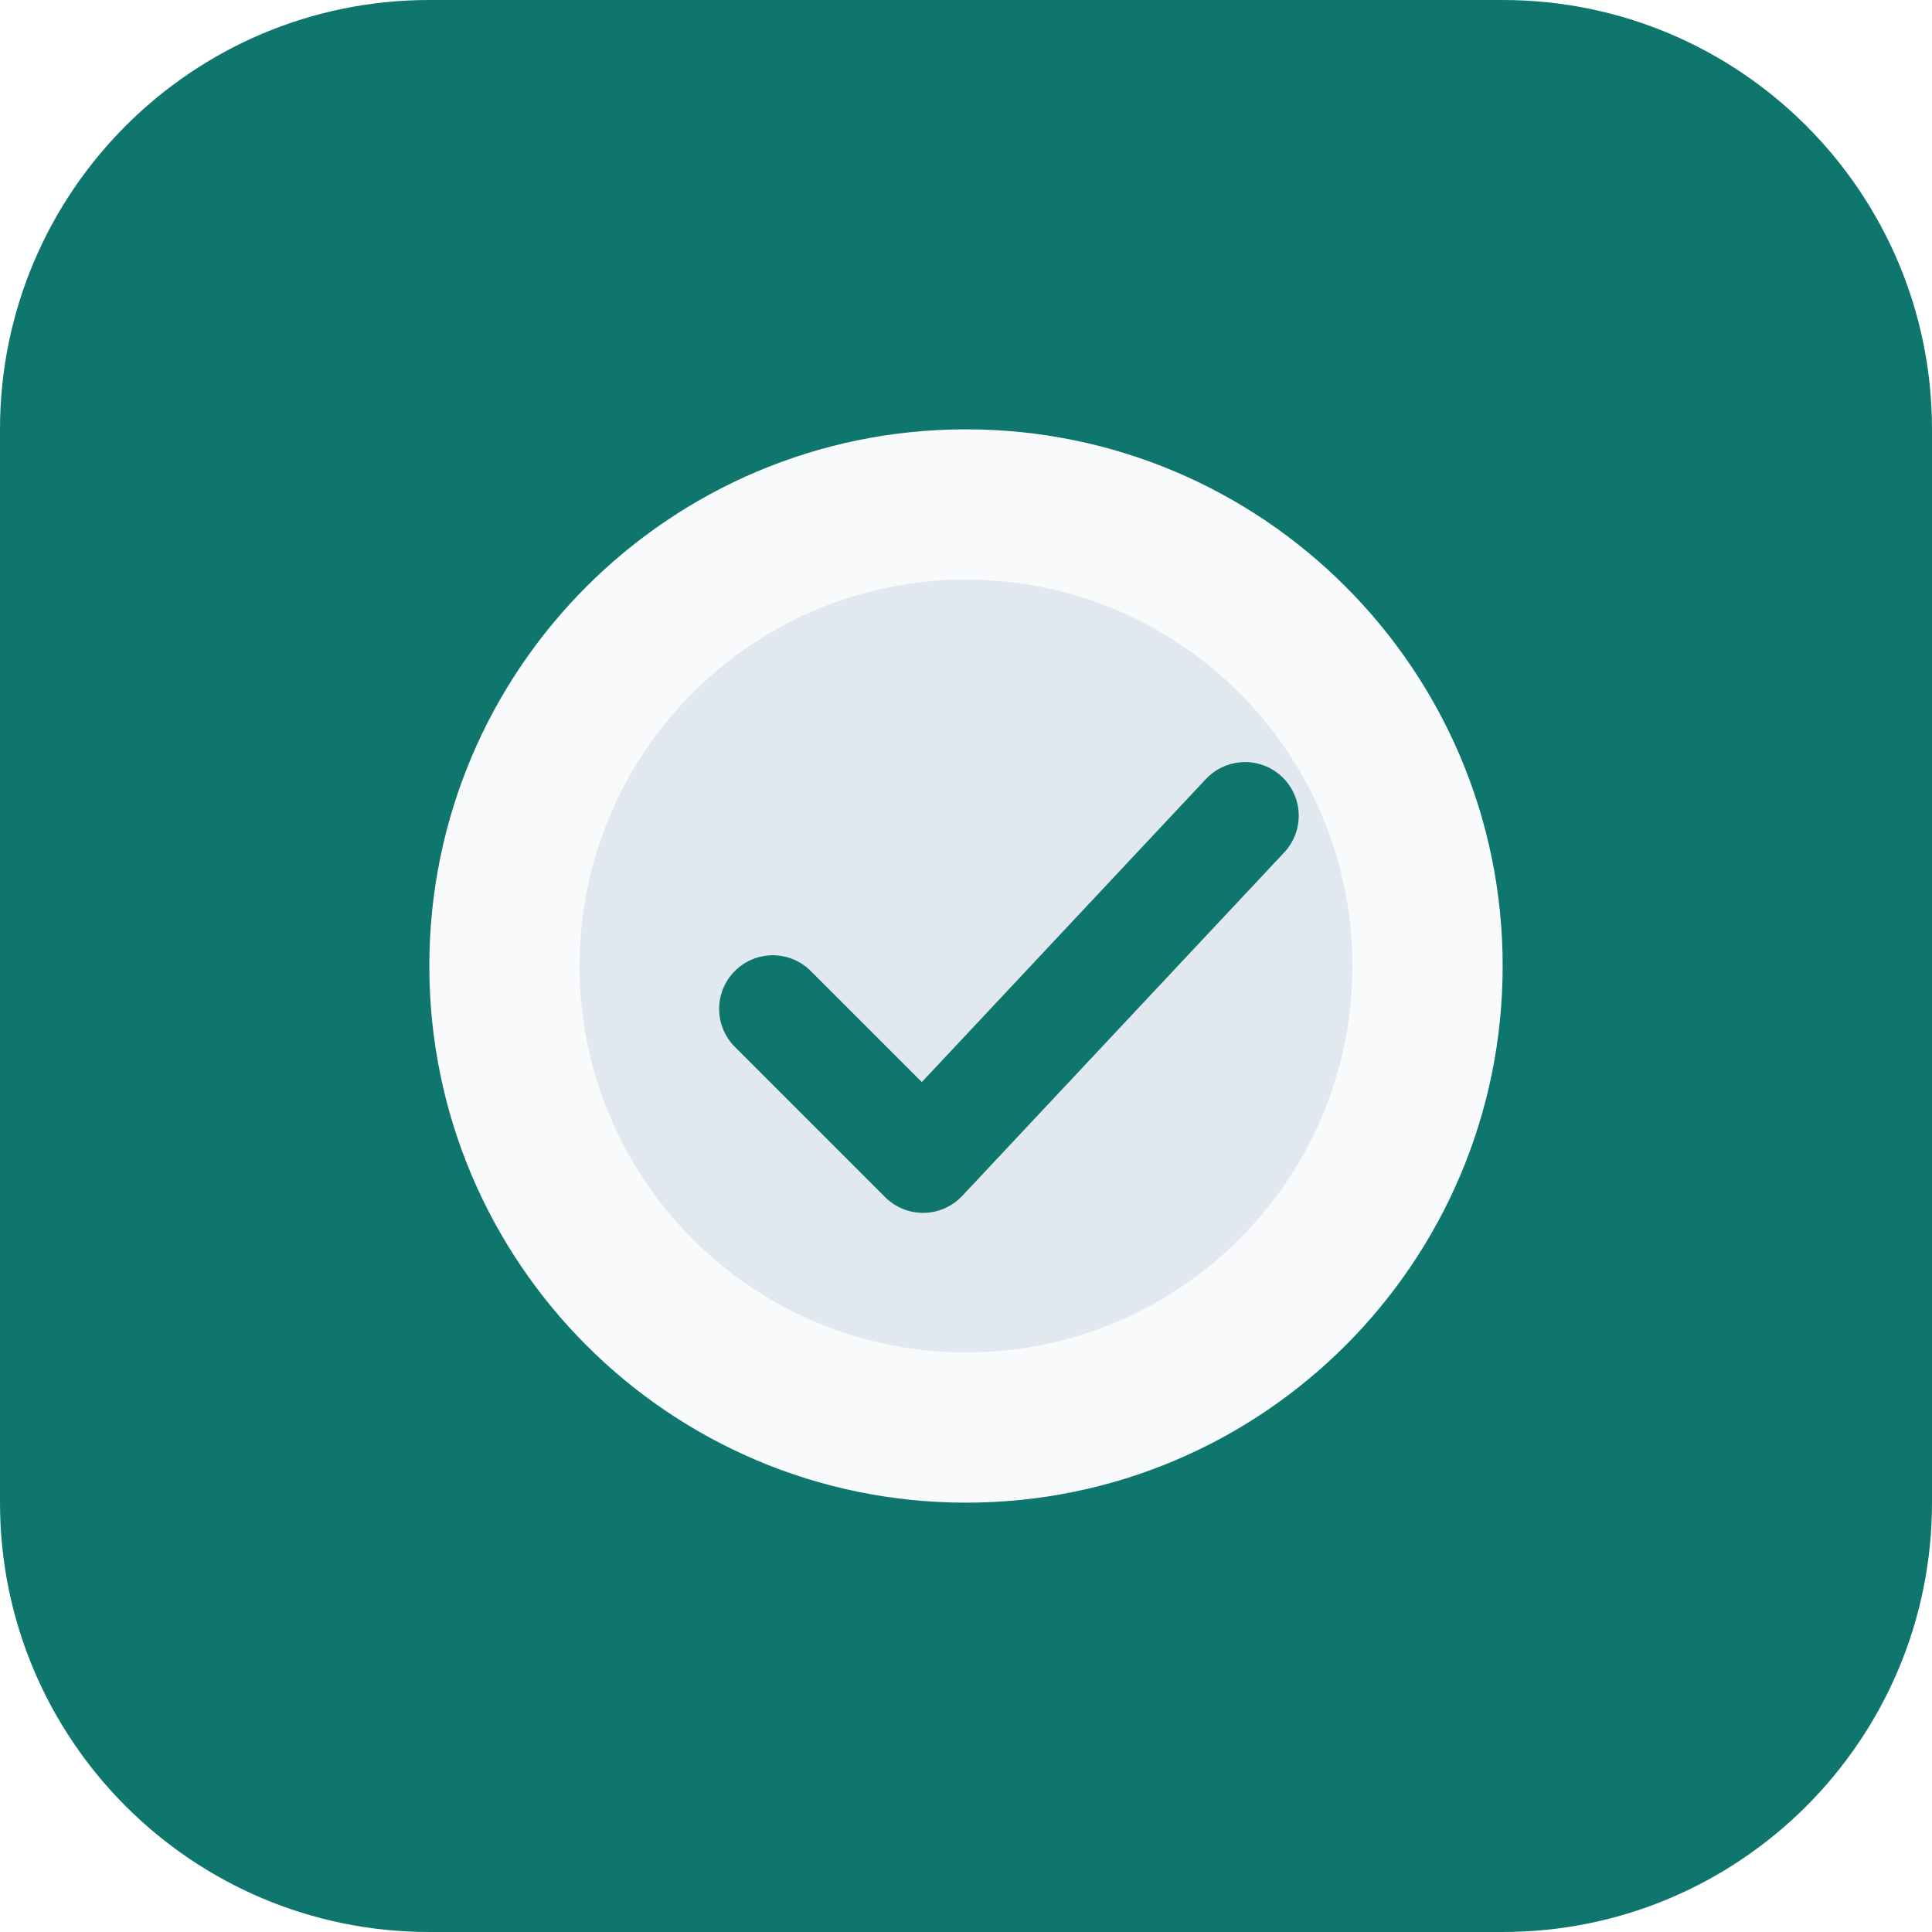
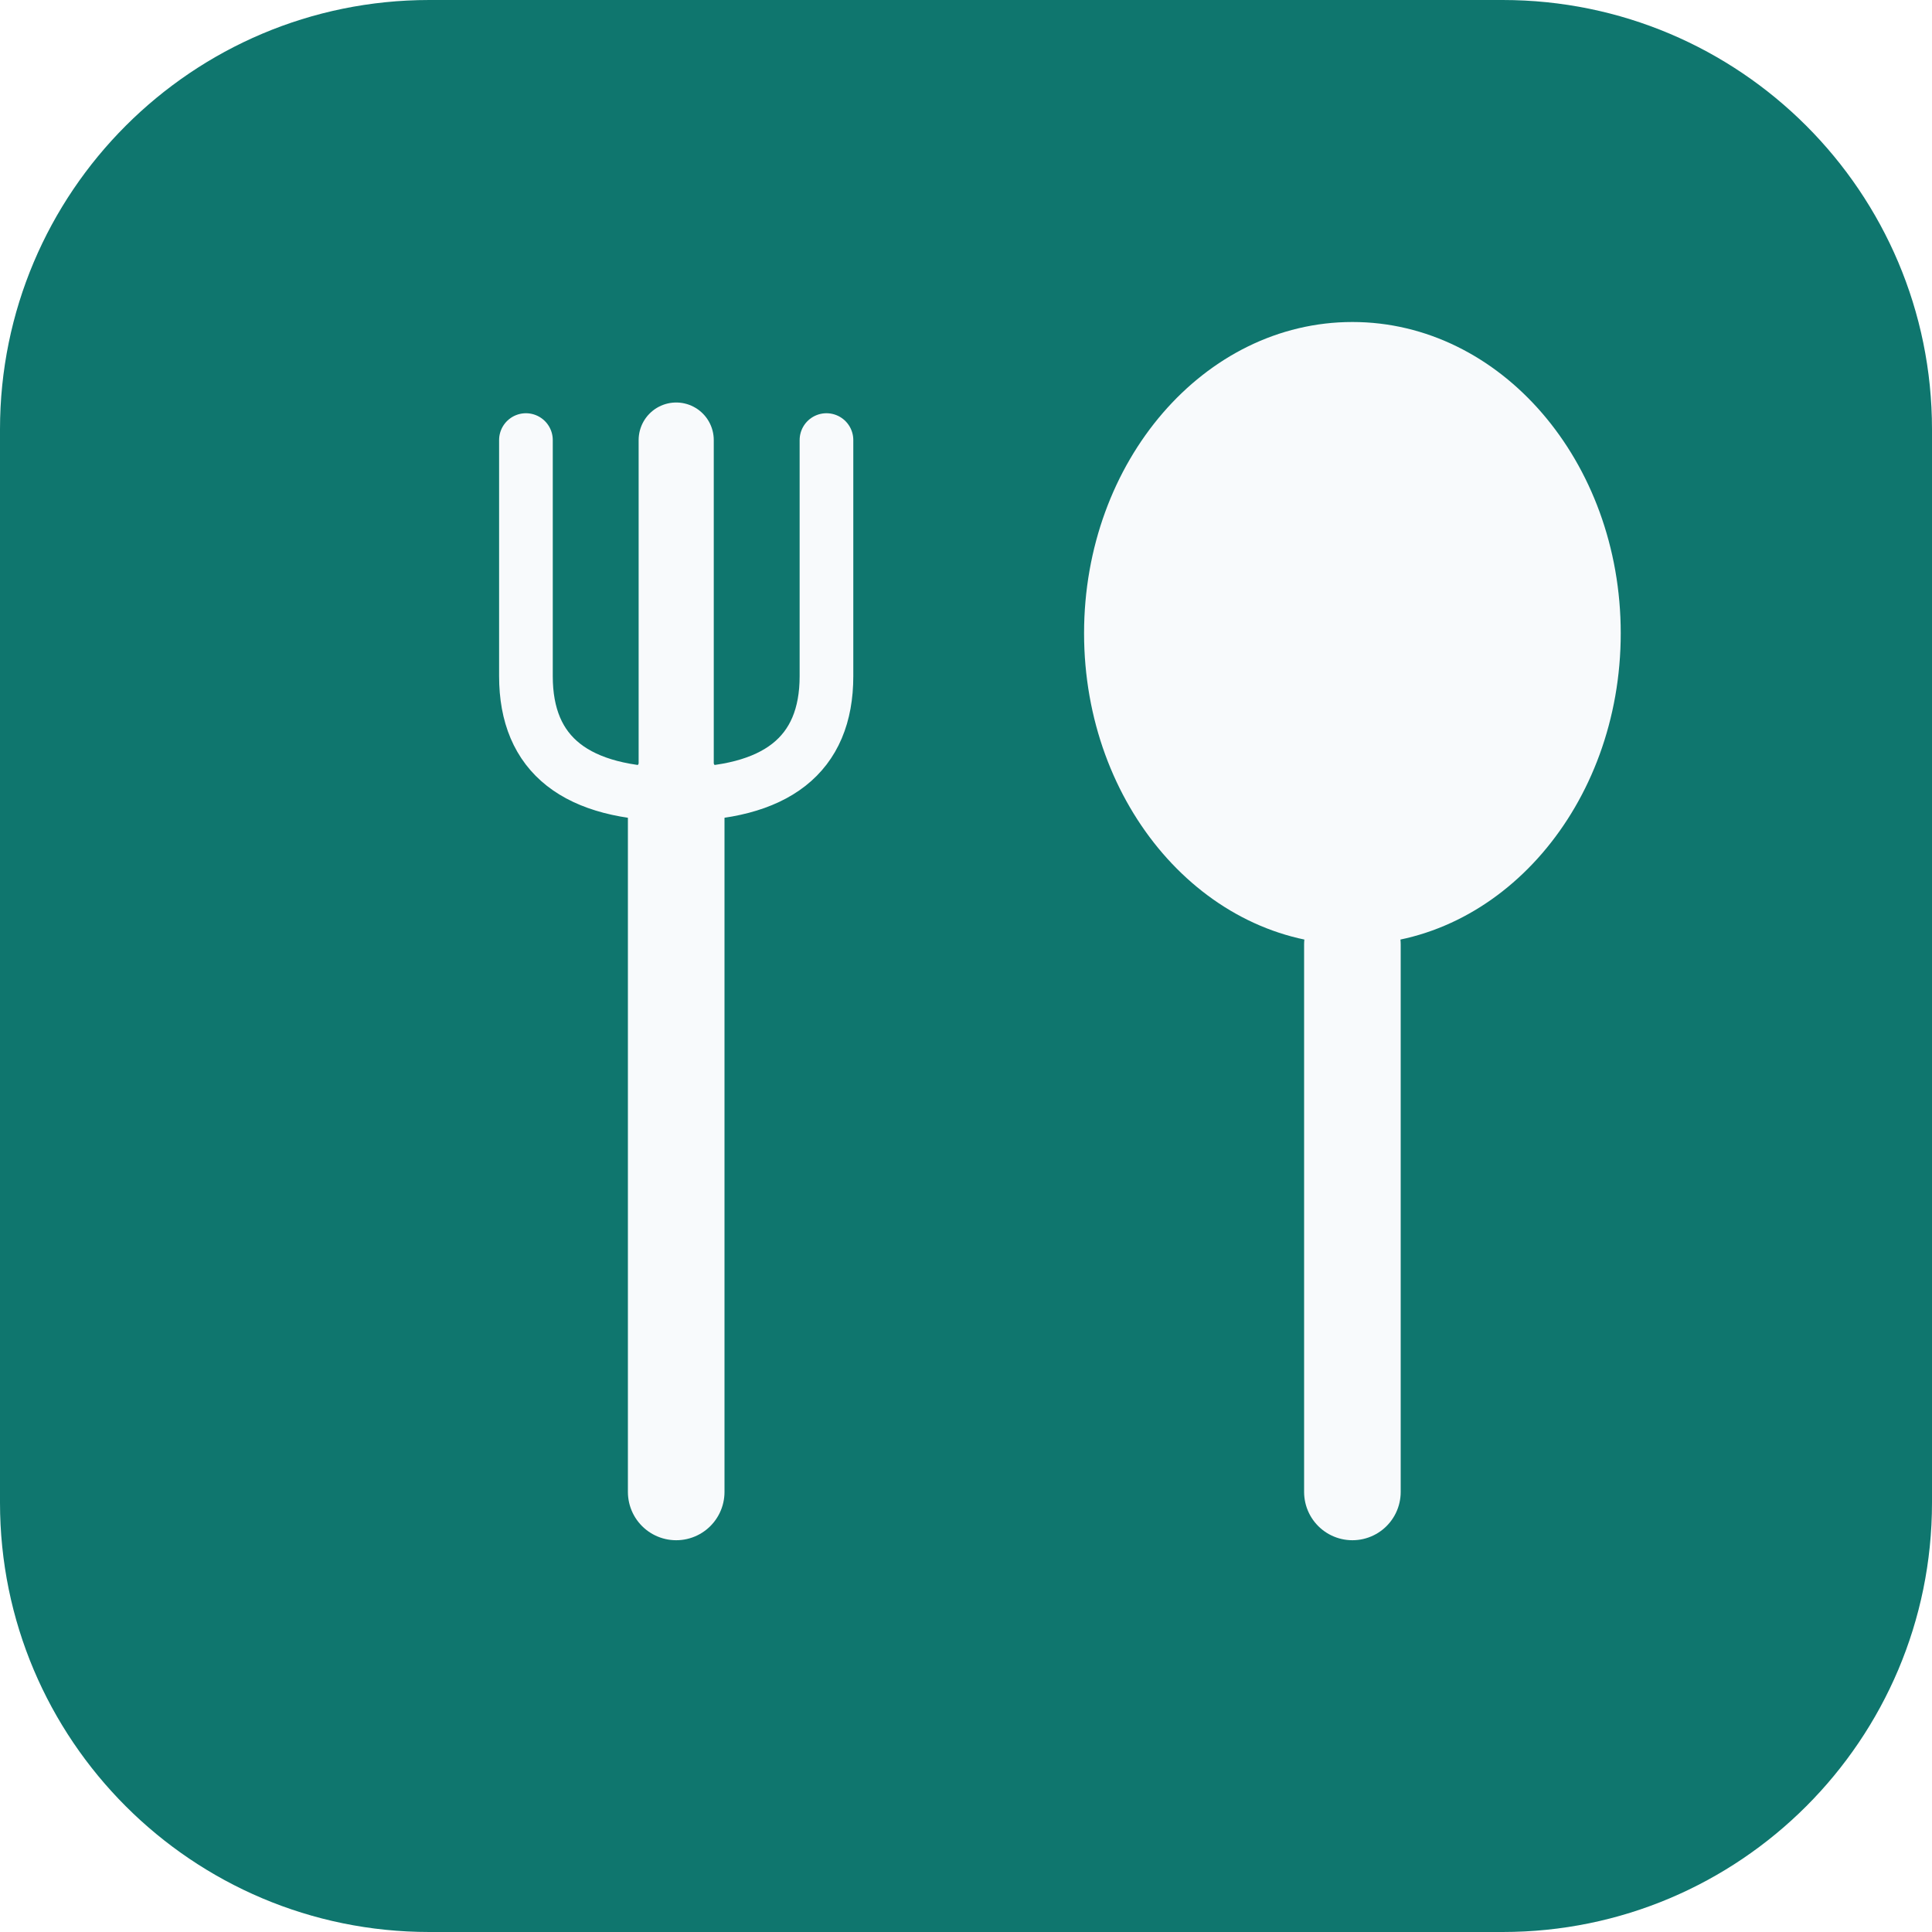
<svg xmlns="http://www.w3.org/2000/svg" viewBox="0 0 180 180">
  <rect width="180" height="180" rx="40" fill="#0f766e" />
-   <circle cx="90" cy="90" r="50" fill="#f8fafc" />
-   <circle cx="90" cy="90" r="36" fill="#e2e8f0" />
-   <path d="M72 94L86 108L116 76" fill="none" stroke="#0f766e" stroke-linecap="round" stroke-linejoin="round" stroke-width="10" />
+   <g transform="translate(27, 27)">
+     <path d="M36 14 L36 50" stroke="#f8fafc" stroke-width="7" stroke-linecap="round" fill="none" />
+     <path d="M22 14 L22 36 Q22 47 36 47" stroke="#f8fafc" stroke-width="5" stroke-linecap="round" fill="none" />
+     <path d="M36 14 L36 36" stroke="#f8fafc" stroke-width="5" stroke-linecap="round" fill="none" />
+     <path d="M50 14 L50 36 Q50 47 36 47" stroke="#f8fafc" stroke-width="5" stroke-linecap="round" fill="none" />
+     <path d="M36 47 L36 112" stroke="#f8fafc" stroke-width="9" stroke-linecap="round" fill="none" />
+   </g>
+   <g transform="translate(90, 27)">
+     <ellipse cx="36" cy="32" rx="25" ry="29" fill="#f8fafc" />
+     <path d="M36 61 L36 112" stroke="#f8fafc" stroke-width="9" stroke-linecap="round" />
+   </g>
</svg>
